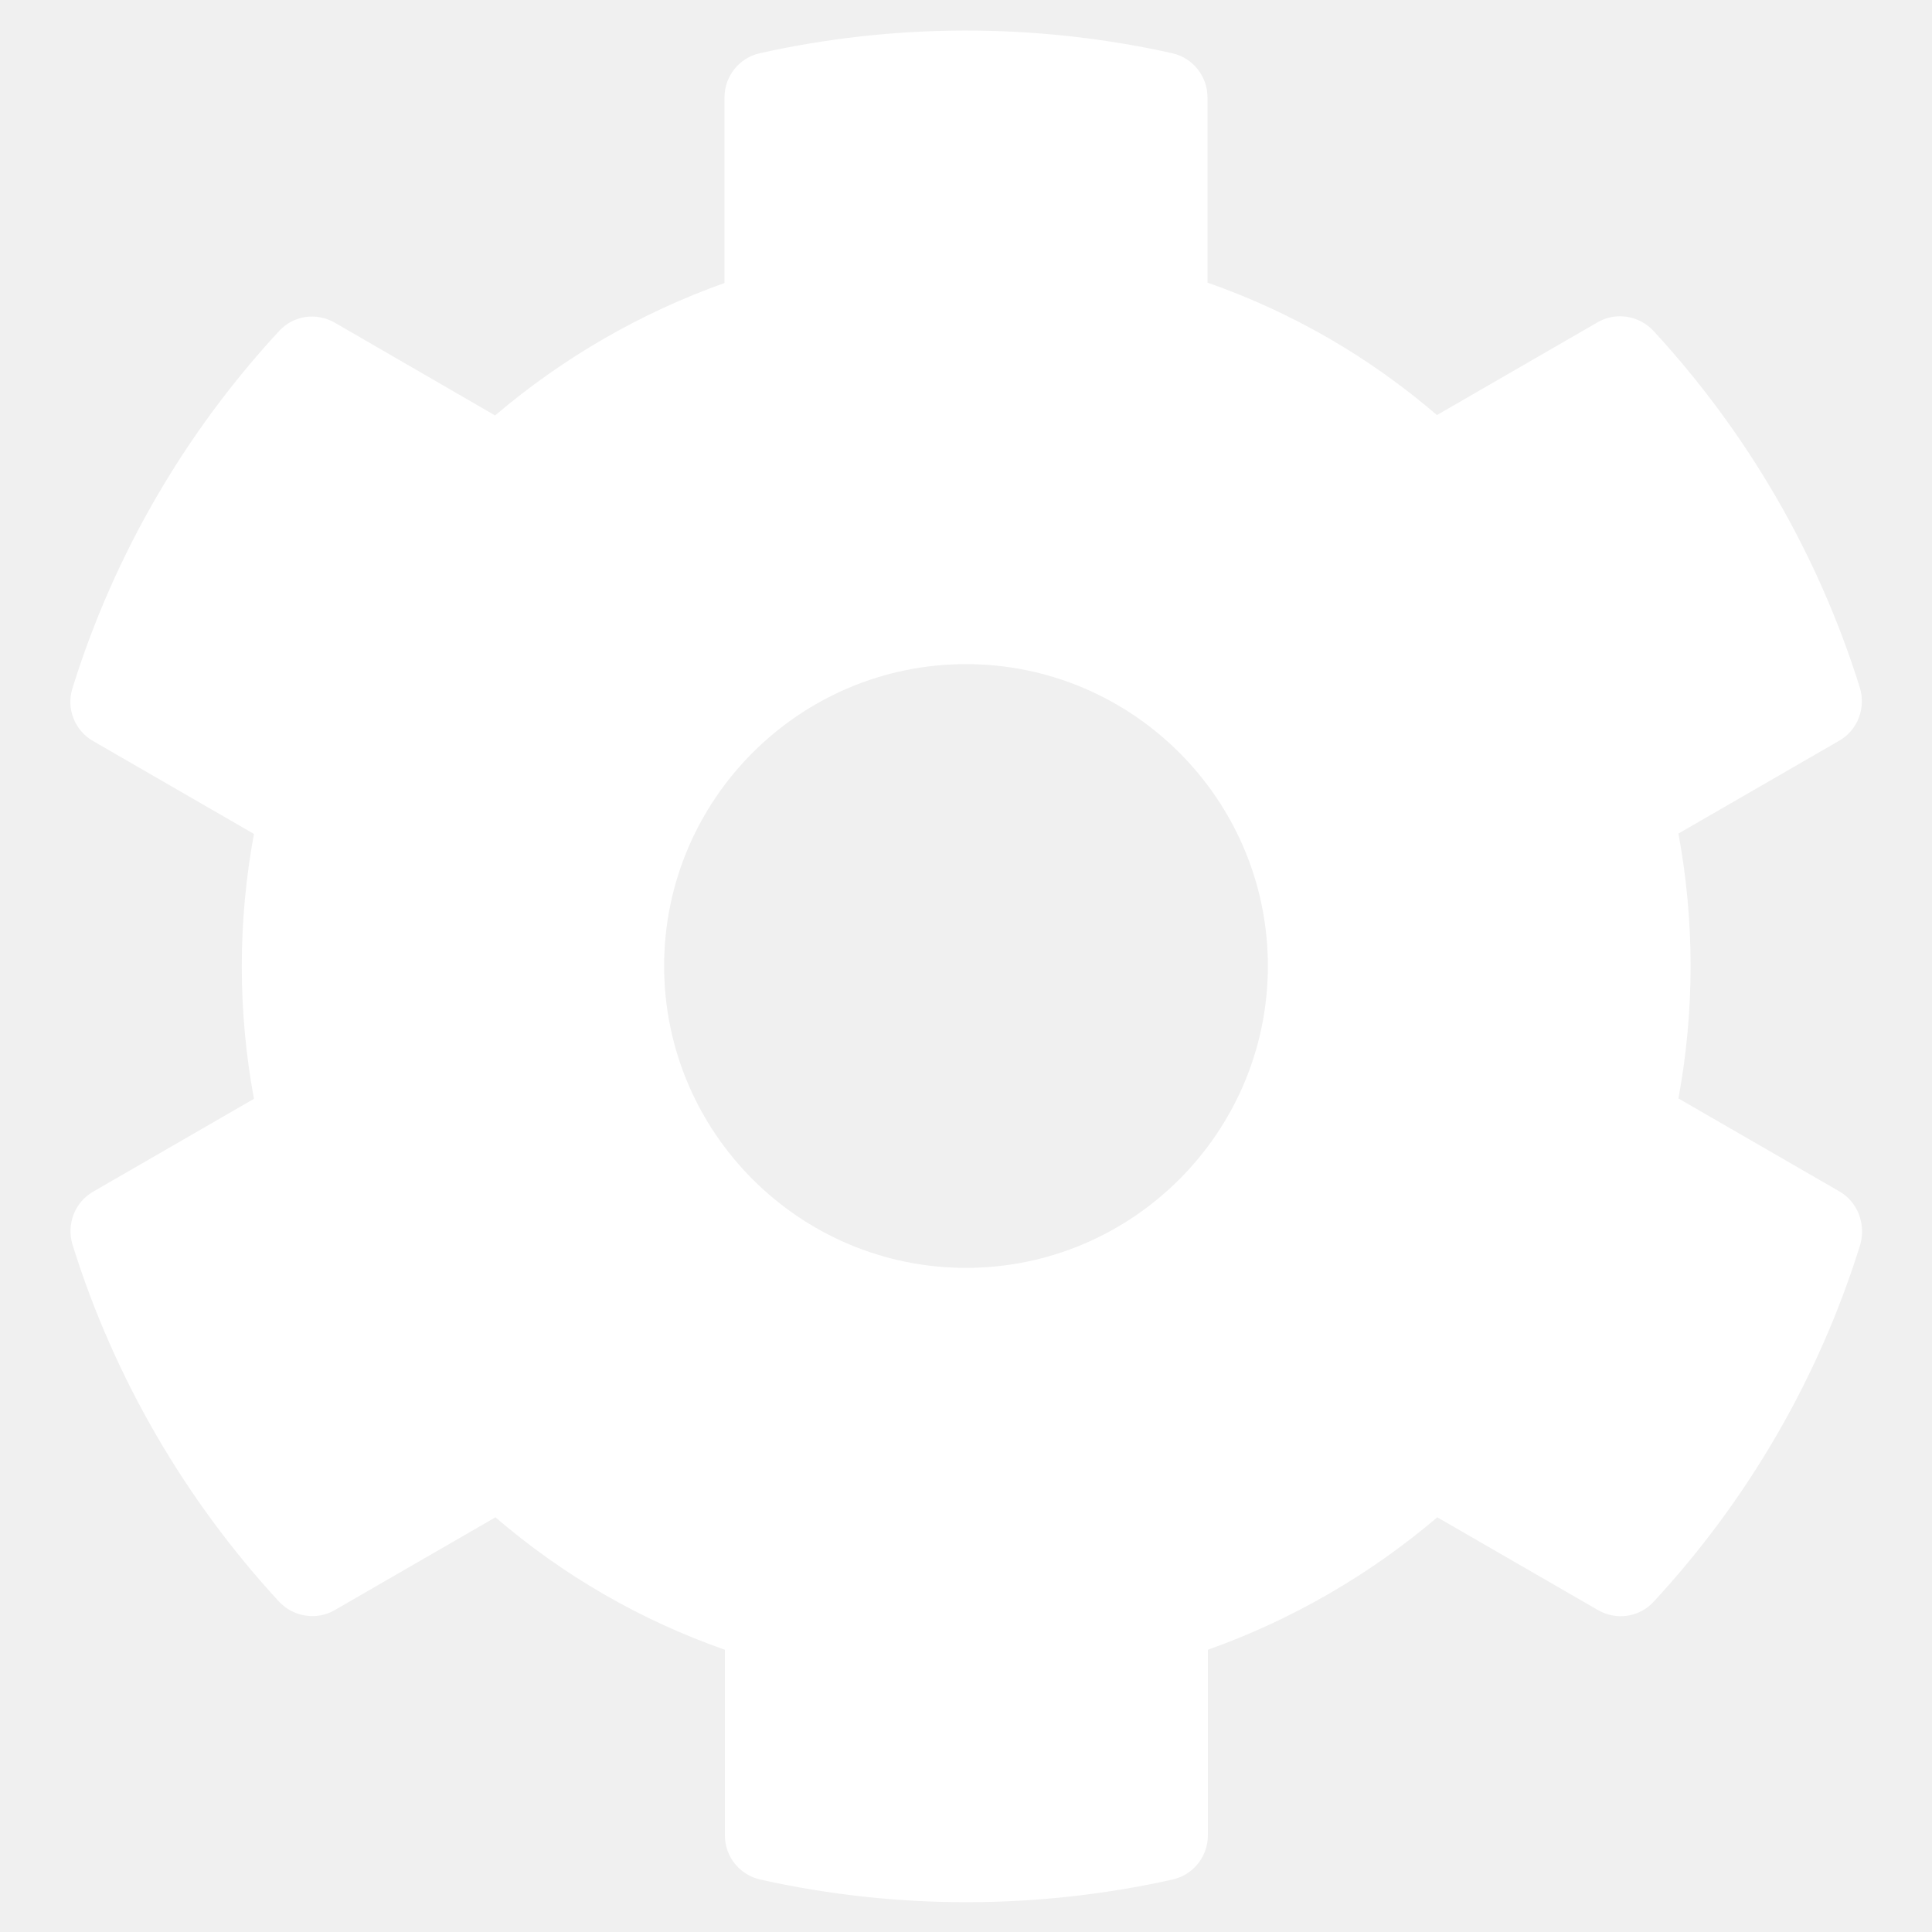
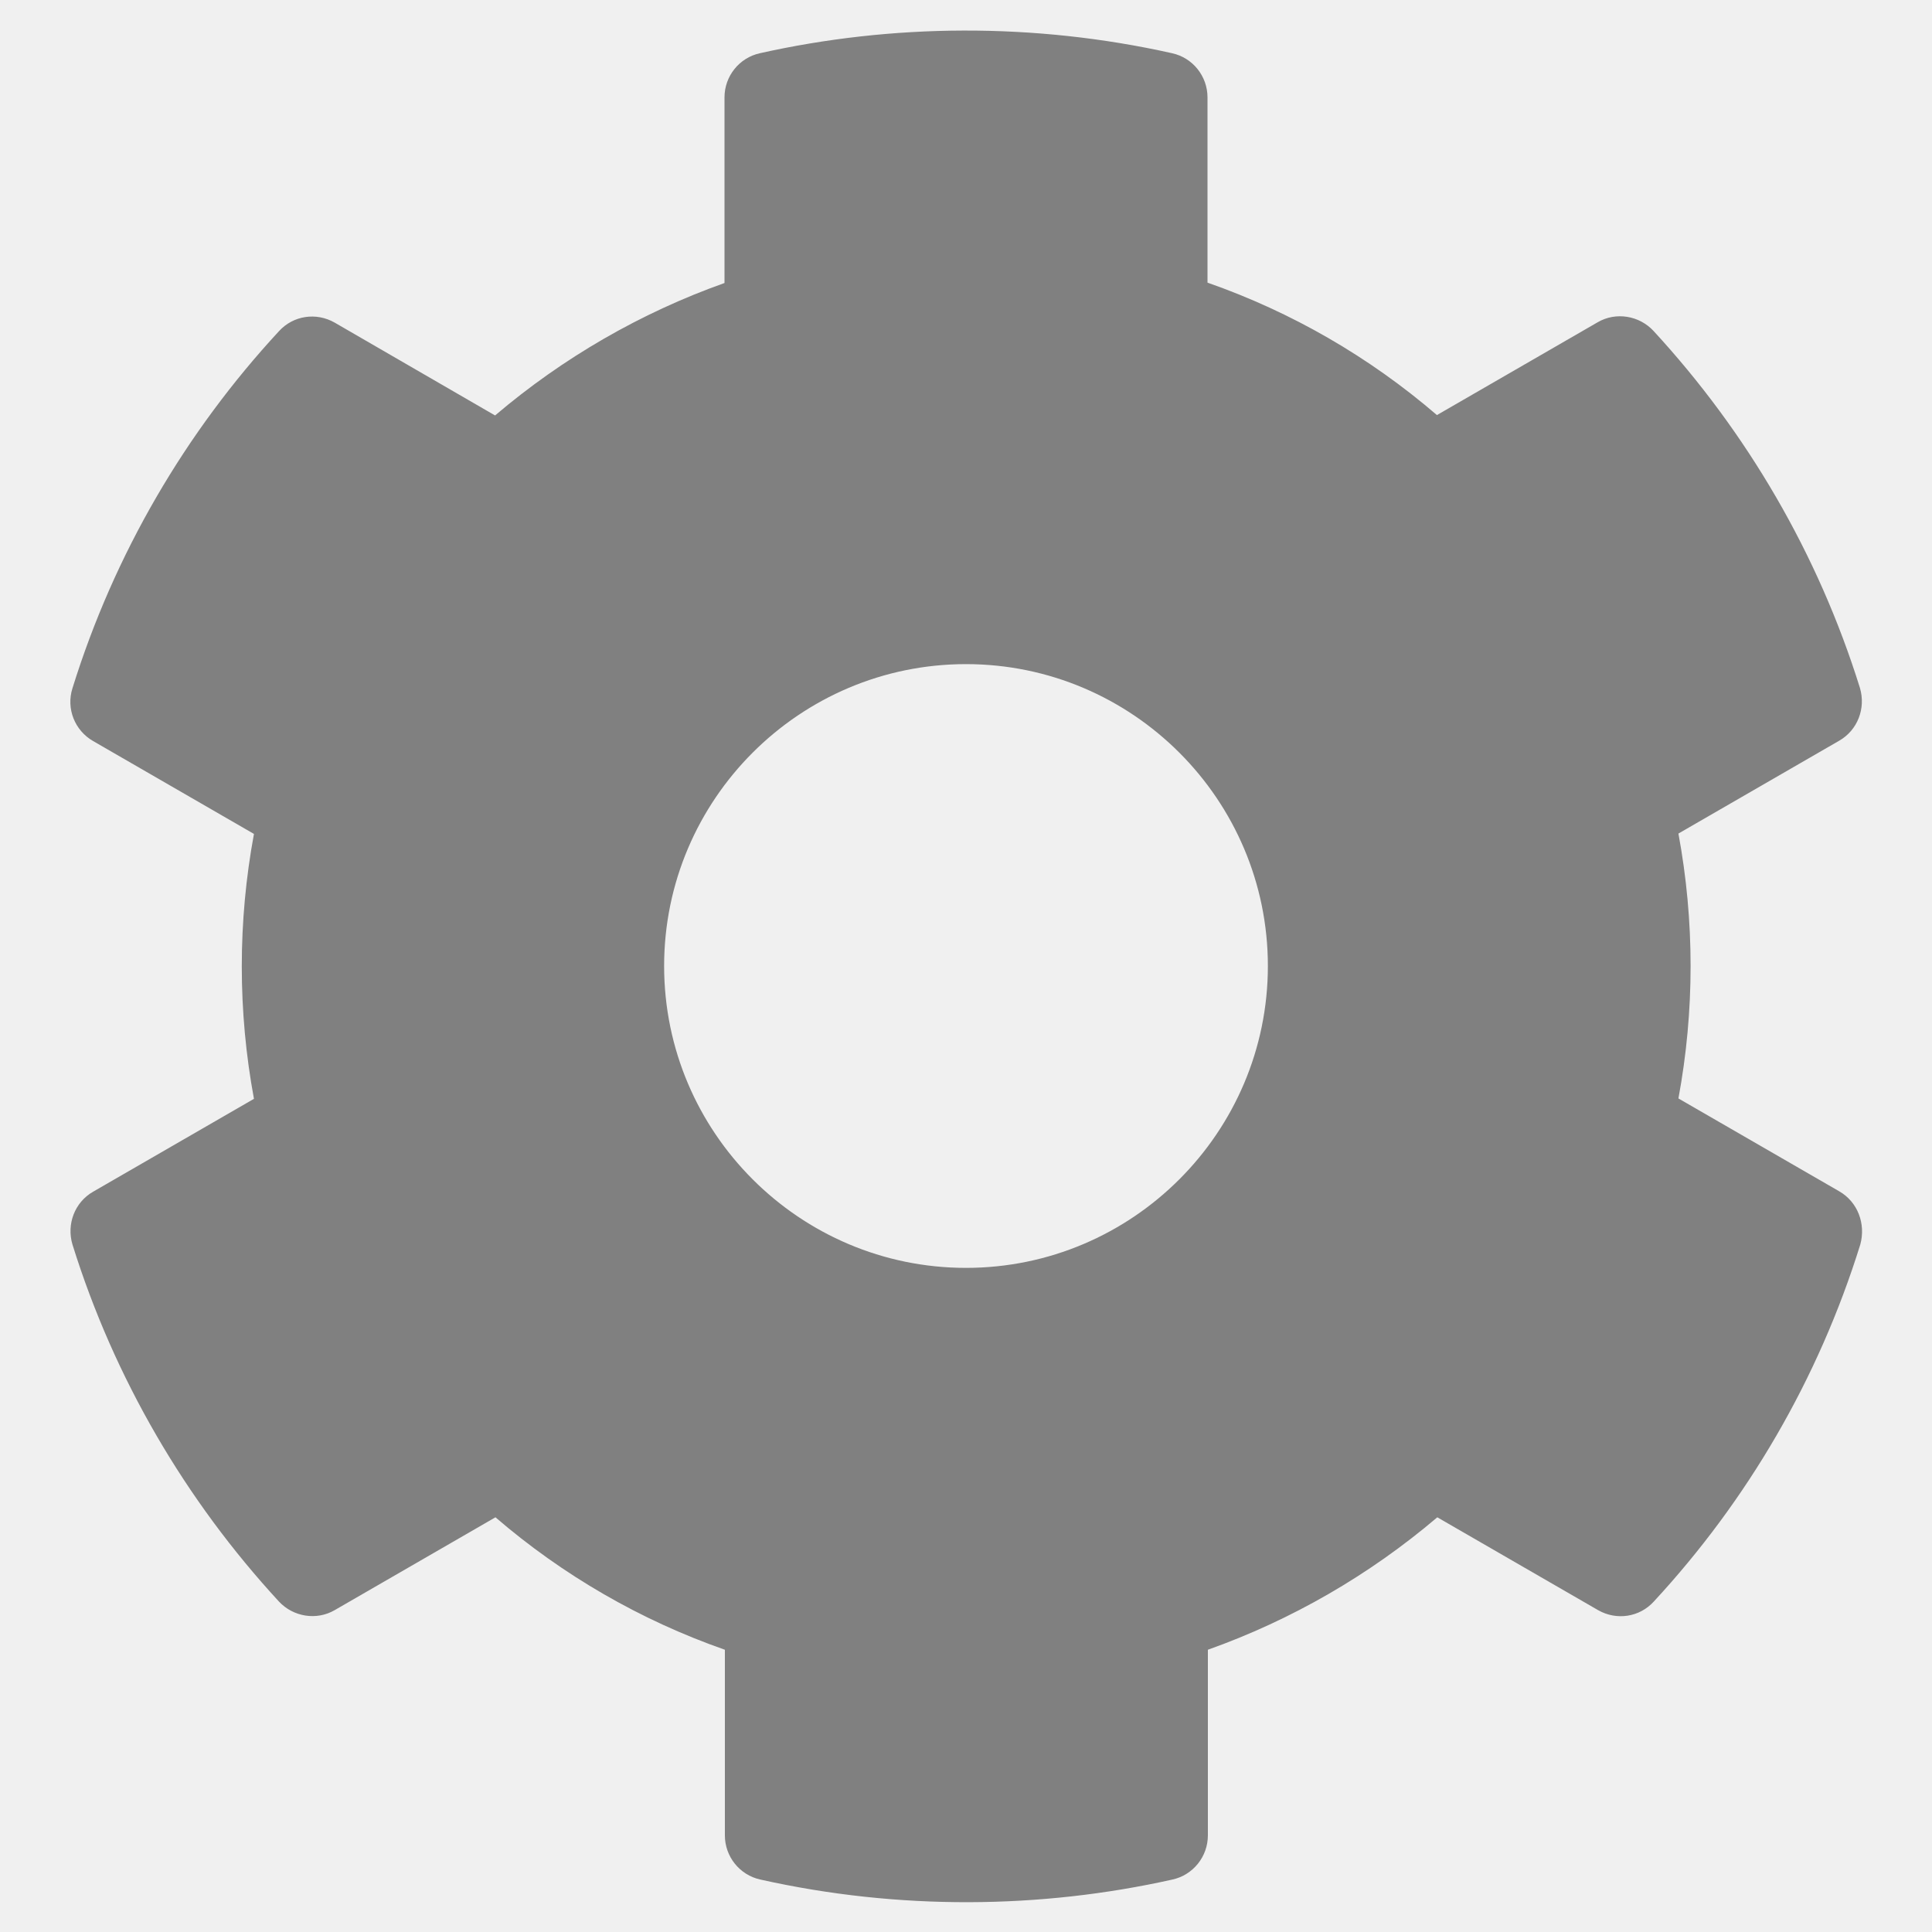
<svg xmlns="http://www.w3.org/2000/svg" viewBox="0 0 512 512">
  <style>
    path {
-       fill: white;
+       fill: gray;
    }
  </style>
  <path d="M487.4 315.7l-42.6-24.6c4.3-23.2 4.3-47 0-70.2l42.6-24.6c4.9-2.8 7.1-8.6 5.5-14-11.1-35.6-30-67.8-54.7-94.6-3.8-4.1-10-5.1-14.8-2.3L380.8 110c-17.9-15.4-38.5-27.3-60.8-35.1V25.8c0-5.6-3.9-10.5-9.4-11.7-36.7-8.2-74.3-7.8-109.2 0-5.5 1.2-9.4 6.1-9.4 11.7V75c-22.2 7.9-42.8 19.8-60.8 35.1L88.7 85.5c-4.9-2.8-11-1.9-14.8 2.3-24.7 26.7-43.6 58.9-54.7 94.6-1.7 5.4.6 11.2 5.5 14L67.3 221c-4.3 23.2-4.3 47 0 70.2l-42.6 24.6c-4.9 2.8-7.1 8.6-5.5 14 11.1 35.6 30 67.8 54.7 94.6 3.8 4.1 10 5.1 14.8 2.3l42.6-24.6c17.9 15.4 38.5 27.3 60.8 35.1v49.2c0 5.6 3.9 10.5 9.4 11.7 36.7 8.2 74.3 7.8 109.2 0 5.5-1.2 9.4-6.1 9.4-11.7v-49.2c22.2-7.9 42.8-19.8 60.8-35.1l42.6 24.6c4.9 2.8 11 1.9 14.8-2.3 24.7-26.7 43.6-58.9 54.7-94.6 1.5-5.5-.7-11.3-5.6-14.1zM256 336c-44.1 0-80-35.9-80-80s35.9-80 80-80 80 35.9 80 80-35.9 80-80 80z" />
</svg>
